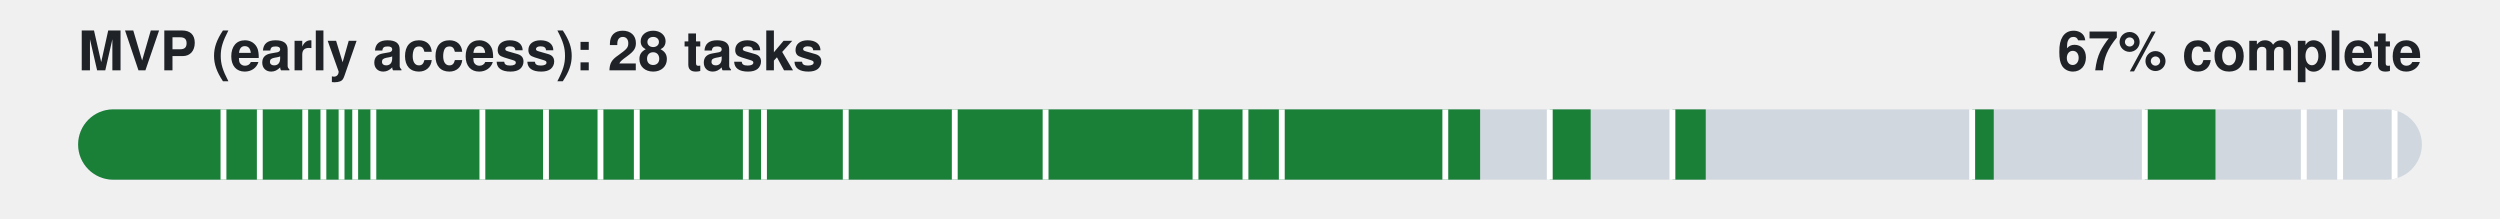
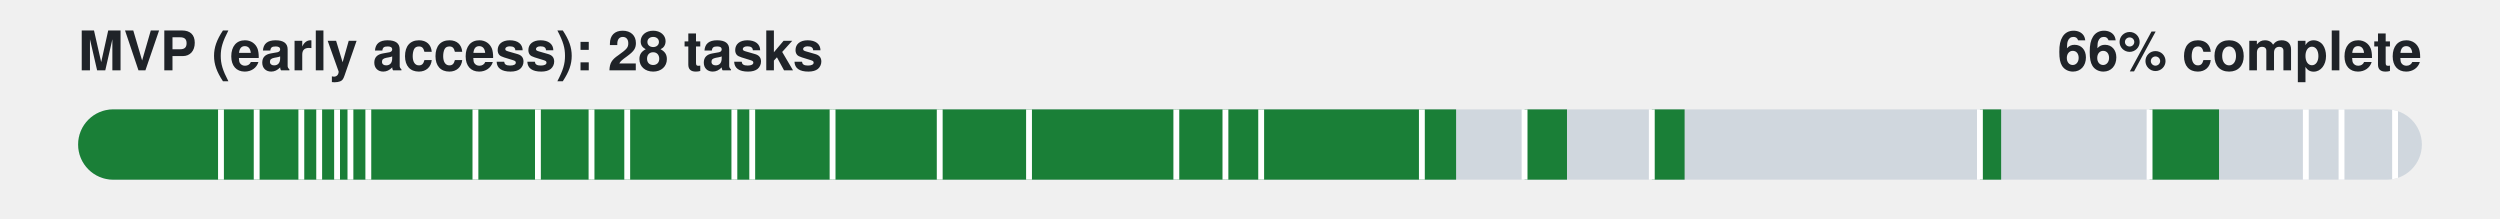
- <svg xmlns="http://www.w3.org/2000/svg" width="640" height="56" viewBox="0 0 640 56" role="img" aria-label="MVP progress: 67% complete across 28 tasks">
+ <svg xmlns="http://www.w3.org/2000/svg" width="640" height="56" viewBox="0 0 640 56" role="img" aria-label="MVP progress: 66% complete across 28 tasks">
  <style>
    text { font: 600 14px -apple-system, BlinkMacSystemFont, "Segoe UI", Helvetica, Arial, sans-serif; fill: #1f2328; }
    .track { fill: #d0d7de; }
    .divider { stroke: #ffffff; stroke-width: 1.5; }
    @media (prefers-color-scheme: dark) { text { fill: #e6edf3; } .track { fill: #30363d; } .divider { stroke: #0d1117; } }
  </style>
  <defs>
    <clipPath id="bar">
      <rect x="20" y="28" width="600" height="18" rx="9" />
    </clipPath>
  </defs>
  <text x="20" y="18">MVP (early access): 28 tasks</text>
-   <text x="620" y="18" text-anchor="end">67% complete</text>
+   <text x="620" y="18" text-anchor="end">66% complete</text>
  <g clip-path="url(#bar)">
    <rect class="track" x="20" y="28" width="600" height="18" />
-     <rect x="20.00" y="28" width="37.21" height="18" fill="#1a7f37" />
-     <rect x="57.21" y="28" width="9.30" height="18" fill="#1a7f37" />
-     <line class="divider" x1="57.21" y1="28" x2="57.21" y2="46" />
-     <rect x="66.51" y="28" width="11.63" height="18" fill="#1a7f37" />
-     <line class="divider" x1="66.51" y1="28" x2="66.51" y2="46" />
-     <rect x="78.14" y="28" width="4.65" height="18" fill="#1a7f37" />
-     <line class="divider" x1="78.14" y1="28" x2="78.14" y2="46" />
-     <rect x="82.79" y="28" width="4.65" height="18" fill="#1a7f37" />
-     <line class="divider" x1="82.79" y1="28" x2="82.79" y2="46" />
-     <rect x="87.44" y="28" width="3.49" height="18" fill="#1a7f37" />
-     <line class="divider" x1="87.44" y1="28" x2="87.44" y2="46" />
-     <rect x="90.93" y="28" width="4.65" height="18" fill="#1a7f37" />
-     <line class="divider" x1="90.93" y1="28" x2="90.93" y2="46" />
-     <rect x="95.58" y="28" width="27.91" height="18" fill="#1a7f37" />
-     <line class="divider" x1="95.58" y1="28" x2="95.58" y2="46" />
-     <rect x="123.49" y="28" width="16.28" height="18" fill="#1a7f37" />
-     <line class="divider" x1="123.49" y1="28" x2="123.49" y2="46" />
-     <rect x="139.77" y="28" width="13.95" height="18" fill="#1a7f37" />
-     <line class="divider" x1="139.77" y1="28" x2="139.77" y2="46" />
-     <rect x="153.72" y="28" width="9.30" height="18" fill="#1a7f37" />
-     <line class="divider" x1="153.72" y1="28" x2="153.72" y2="46" />
-     <rect x="163.02" y="28" width="27.91" height="18" fill="#1a7f37" />
-     <line class="divider" x1="163.02" y1="28" x2="163.02" y2="46" />
-     <rect x="190.93" y="28" width="4.65" height="18" fill="#1a7f37" />
-     <line class="divider" x1="190.93" y1="28" x2="190.93" y2="46" />
-     <rect x="195.58" y="28" width="20.93" height="18" fill="#1a7f37" />
-     <line class="divider" x1="195.58" y1="28" x2="195.58" y2="46" />
-     <rect x="216.51" y="28" width="27.91" height="18" fill="#1a7f37" />
-     <line class="divider" x1="216.51" y1="28" x2="216.51" y2="46" />
-     <rect x="244.42" y="28" width="23.26" height="18" fill="#1a7f37" />
-     <line class="divider" x1="244.42" y1="28" x2="244.42" y2="46" />
-     <rect x="267.67" y="28" width="38.37" height="18" fill="#1a7f37" />
-     <line class="divider" x1="267.67" y1="28" x2="267.67" y2="46" />
-     <rect x="306.05" y="28" width="12.79" height="18" fill="#1a7f37" />
-     <line class="divider" x1="306.05" y1="28" x2="306.05" y2="46" />
-     <rect x="318.84" y="28" width="9.30" height="18" fill="#1a7f37" />
-     <line class="divider" x1="318.84" y1="28" x2="318.84" y2="46" />
-     <rect x="328.14" y="28" width="41.86" height="18" fill="#1a7f37" />
-     <line class="divider" x1="328.14" y1="28" x2="328.14" y2="46" />
-     <rect x="370.00" y="28" width="8.91" height="18" fill="#1a7f37" />
-     <line class="divider" x1="370.00" y1="28" x2="370.00" y2="46" />
-     <rect x="396.74" y="28" width="10.47" height="18" fill="#1a7f37" />
-     <line class="divider" x1="396.74" y1="28" x2="396.74" y2="46" />
-     <rect x="428.14" y="28" width="8.53" height="18" fill="#1a7f37" />
-     <line class="divider" x1="428.14" y1="28" x2="428.14" y2="46" />
-     <rect x="504.88" y="28" width="5.52" height="18" fill="#1a7f37" />
-     <line class="divider" x1="504.88" y1="28" x2="504.88" y2="46" />
-     <rect x="549.07" y="28" width="18.09" height="18" fill="#1a7f37" />
-     <line class="divider" x1="549.07" y1="28" x2="549.07" y2="46" />
-     <rect x="589.77" y="28" width="0.00" height="18" fill="#1a7f37" />
-     <line class="divider" x1="589.77" y1="28" x2="589.77" y2="46" />
-     <rect x="599.07" y="28" width="0.00" height="18" fill="#1a7f37" />
-     <line class="divider" x1="599.07" y1="28" x2="599.07" y2="46" />
-     <rect x="613.02" y="28" width="0.00" height="18" fill="#1a7f37" />
-     <line class="divider" x1="613.02" y1="28" x2="613.02" y2="46" />
+     <rect x="20.00" y="28" width="36.57" height="18" fill="#1a7f37" />
+     <rect x="56.57" y="28" width="9.14" height="18" fill="#1a7f37" />
+     <line class="divider" x1="56.57" y1="28" x2="56.57" y2="46" />
+     <rect x="65.71" y="28" width="11.43" height="18" fill="#1a7f37" />
+     <line class="divider" x1="65.71" y1="28" x2="65.71" y2="46" />
+     <rect x="77.14" y="28" width="4.57" height="18" fill="#1a7f37" />
+     <line class="divider" x1="77.14" y1="28" x2="77.14" y2="46" />
+     <rect x="81.71" y="28" width="4.57" height="18" fill="#1a7f37" />
+     <line class="divider" x1="81.71" y1="28" x2="81.71" y2="46" />
+     <rect x="86.29" y="28" width="3.43" height="18" fill="#1a7f37" />
+     <line class="divider" x1="86.29" y1="28" x2="86.29" y2="46" />
+     <rect x="89.71" y="28" width="4.57" height="18" fill="#1a7f37" />
+     <line class="divider" x1="89.71" y1="28" x2="89.71" y2="46" />
+     <rect x="94.29" y="28" width="27.43" height="18" fill="#1a7f37" />
+     <line class="divider" x1="94.29" y1="28" x2="94.29" y2="46" />
+     <rect x="121.71" y="28" width="16.00" height="18" fill="#1a7f37" />
+     <line class="divider" x1="121.71" y1="28" x2="121.71" y2="46" />
+     <rect x="137.71" y="28" width="13.71" height="18" fill="#1a7f37" />
+     <line class="divider" x1="137.71" y1="28" x2="137.71" y2="46" />
+     <rect x="151.43" y="28" width="9.14" height="18" fill="#1a7f37" />
+     <line class="divider" x1="151.43" y1="28" x2="151.43" y2="46" />
+     <rect x="160.57" y="28" width="27.43" height="18" fill="#1a7f37" />
+     <line class="divider" x1="160.57" y1="28" x2="160.57" y2="46" />
+     <rect x="188.00" y="28" width="4.57" height="18" fill="#1a7f37" />
+     <line class="divider" x1="188.00" y1="28" x2="188.00" y2="46" />
+     <rect x="192.57" y="28" width="20.57" height="18" fill="#1a7f37" />
+     <line class="divider" x1="192.57" y1="28" x2="192.57" y2="46" />
+     <rect x="213.14" y="28" width="27.43" height="18" fill="#1a7f37" />
+     <line class="divider" x1="213.14" y1="28" x2="213.14" y2="46" />
+     <rect x="240.57" y="28" width="22.86" height="18" fill="#1a7f37" />
+     <line class="divider" x1="240.57" y1="28" x2="240.57" y2="46" />
+     <rect x="263.43" y="28" width="37.71" height="18" fill="#1a7f37" />
+     <line class="divider" x1="263.43" y1="28" x2="263.43" y2="46" />
+     <rect x="301.14" y="28" width="12.57" height="18" fill="#1a7f37" />
+     <line class="divider" x1="301.14" y1="28" x2="301.14" y2="46" />
+     <rect x="313.71" y="28" width="9.14" height="18" fill="#1a7f37" />
+     <line class="divider" x1="313.71" y1="28" x2="313.71" y2="46" />
+     <rect x="322.86" y="28" width="41.14" height="18" fill="#1a7f37" />
+     <line class="divider" x1="322.86" y1="28" x2="322.86" y2="46" />
+     <rect x="364.00" y="28" width="8.76" height="18" fill="#1a7f37" />
+     <line class="divider" x1="364.00" y1="28" x2="364.00" y2="46" />
+     <rect x="390.29" y="28" width="10.86" height="18" fill="#1a7f37" />
+     <line class="divider" x1="390.29" y1="28" x2="390.29" y2="46" />
+     <rect x="422.86" y="28" width="8.40" height="18" fill="#1a7f37" />
+     <line class="divider" x1="422.86" y1="28" x2="422.86" y2="46" />
+     <rect x="506.86" y="28" width="5.43" height="18" fill="#1a7f37" />
+     <line class="divider" x1="506.86" y1="28" x2="506.86" y2="46" />
+     <rect x="550.29" y="28" width="17.78" height="18" fill="#1a7f37" />
+     <line class="divider" x1="550.29" y1="28" x2="550.29" y2="46" />
+     <rect x="590.29" y="28" width="0.00" height="18" fill="#1a7f37" />
+     <line class="divider" x1="590.29" y1="28" x2="590.29" y2="46" />
+     <rect x="599.43" y="28" width="0.00" height="18" fill="#1a7f37" />
+     <line class="divider" x1="599.43" y1="28" x2="599.43" y2="46" />
+     <rect x="613.14" y="28" width="0.00" height="18" fill="#1a7f37" />
+     <line class="divider" x1="613.14" y1="28" x2="613.14" y2="46" />
  </g>
</svg>
